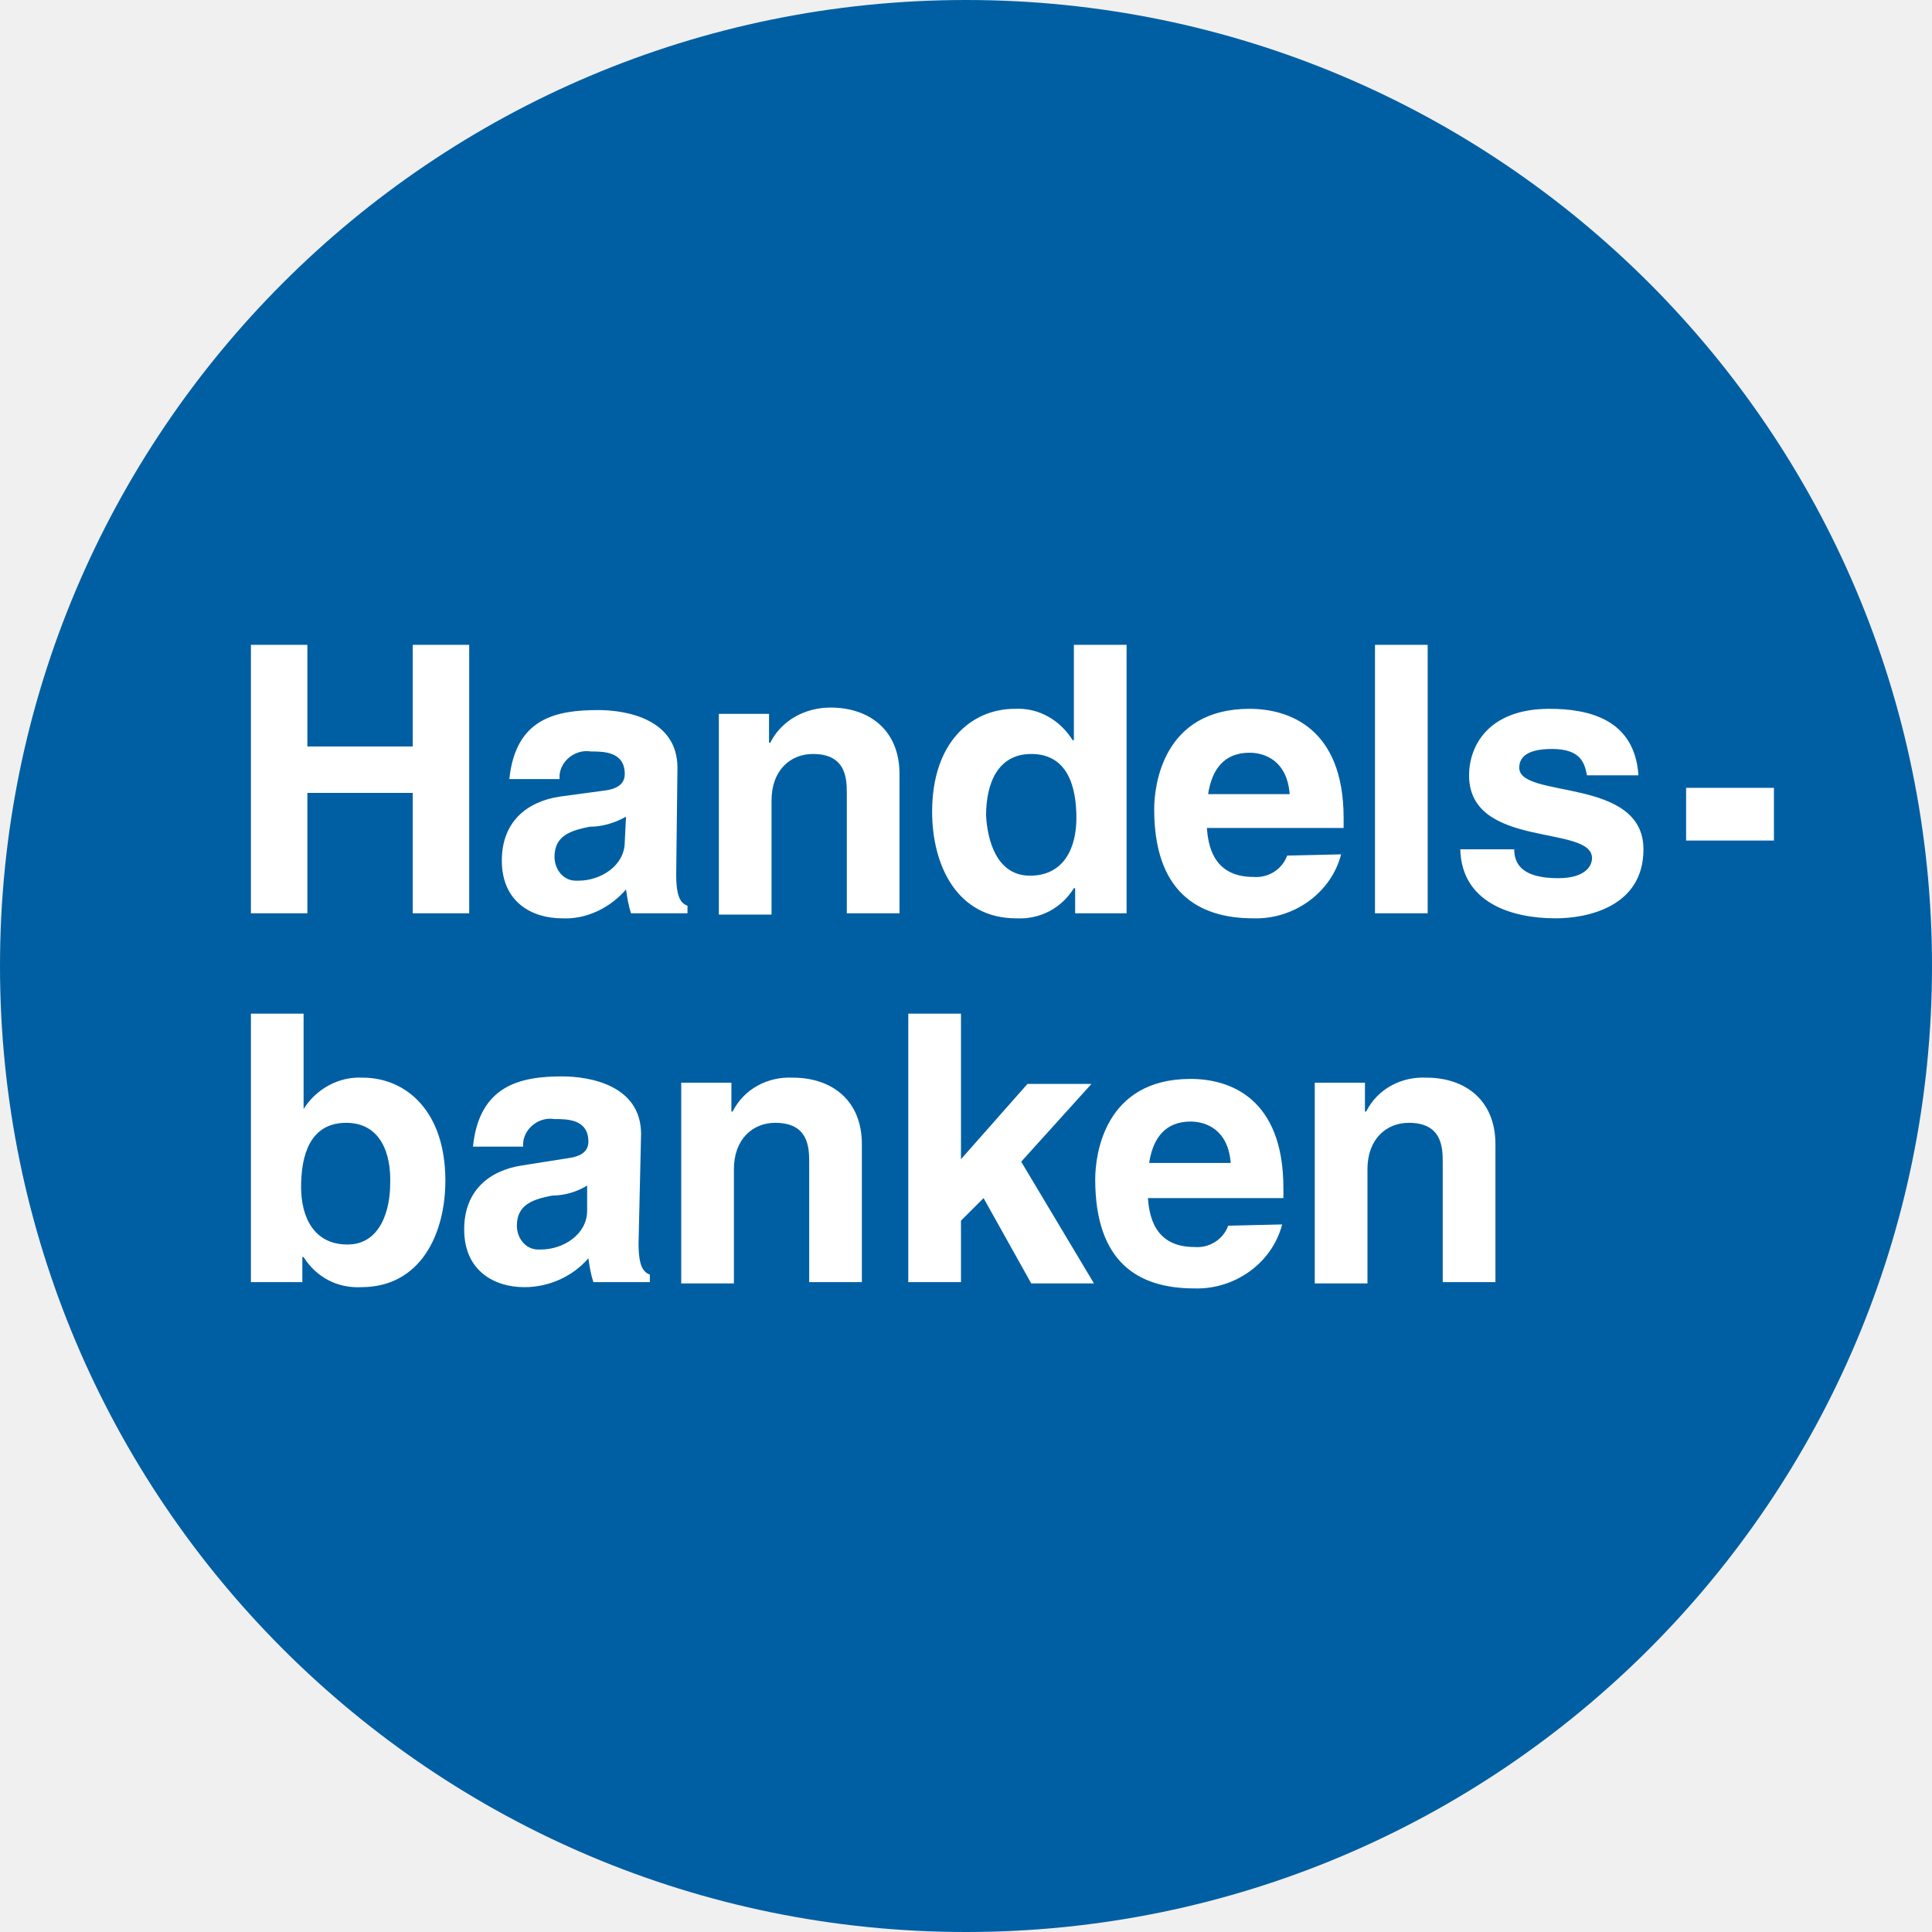
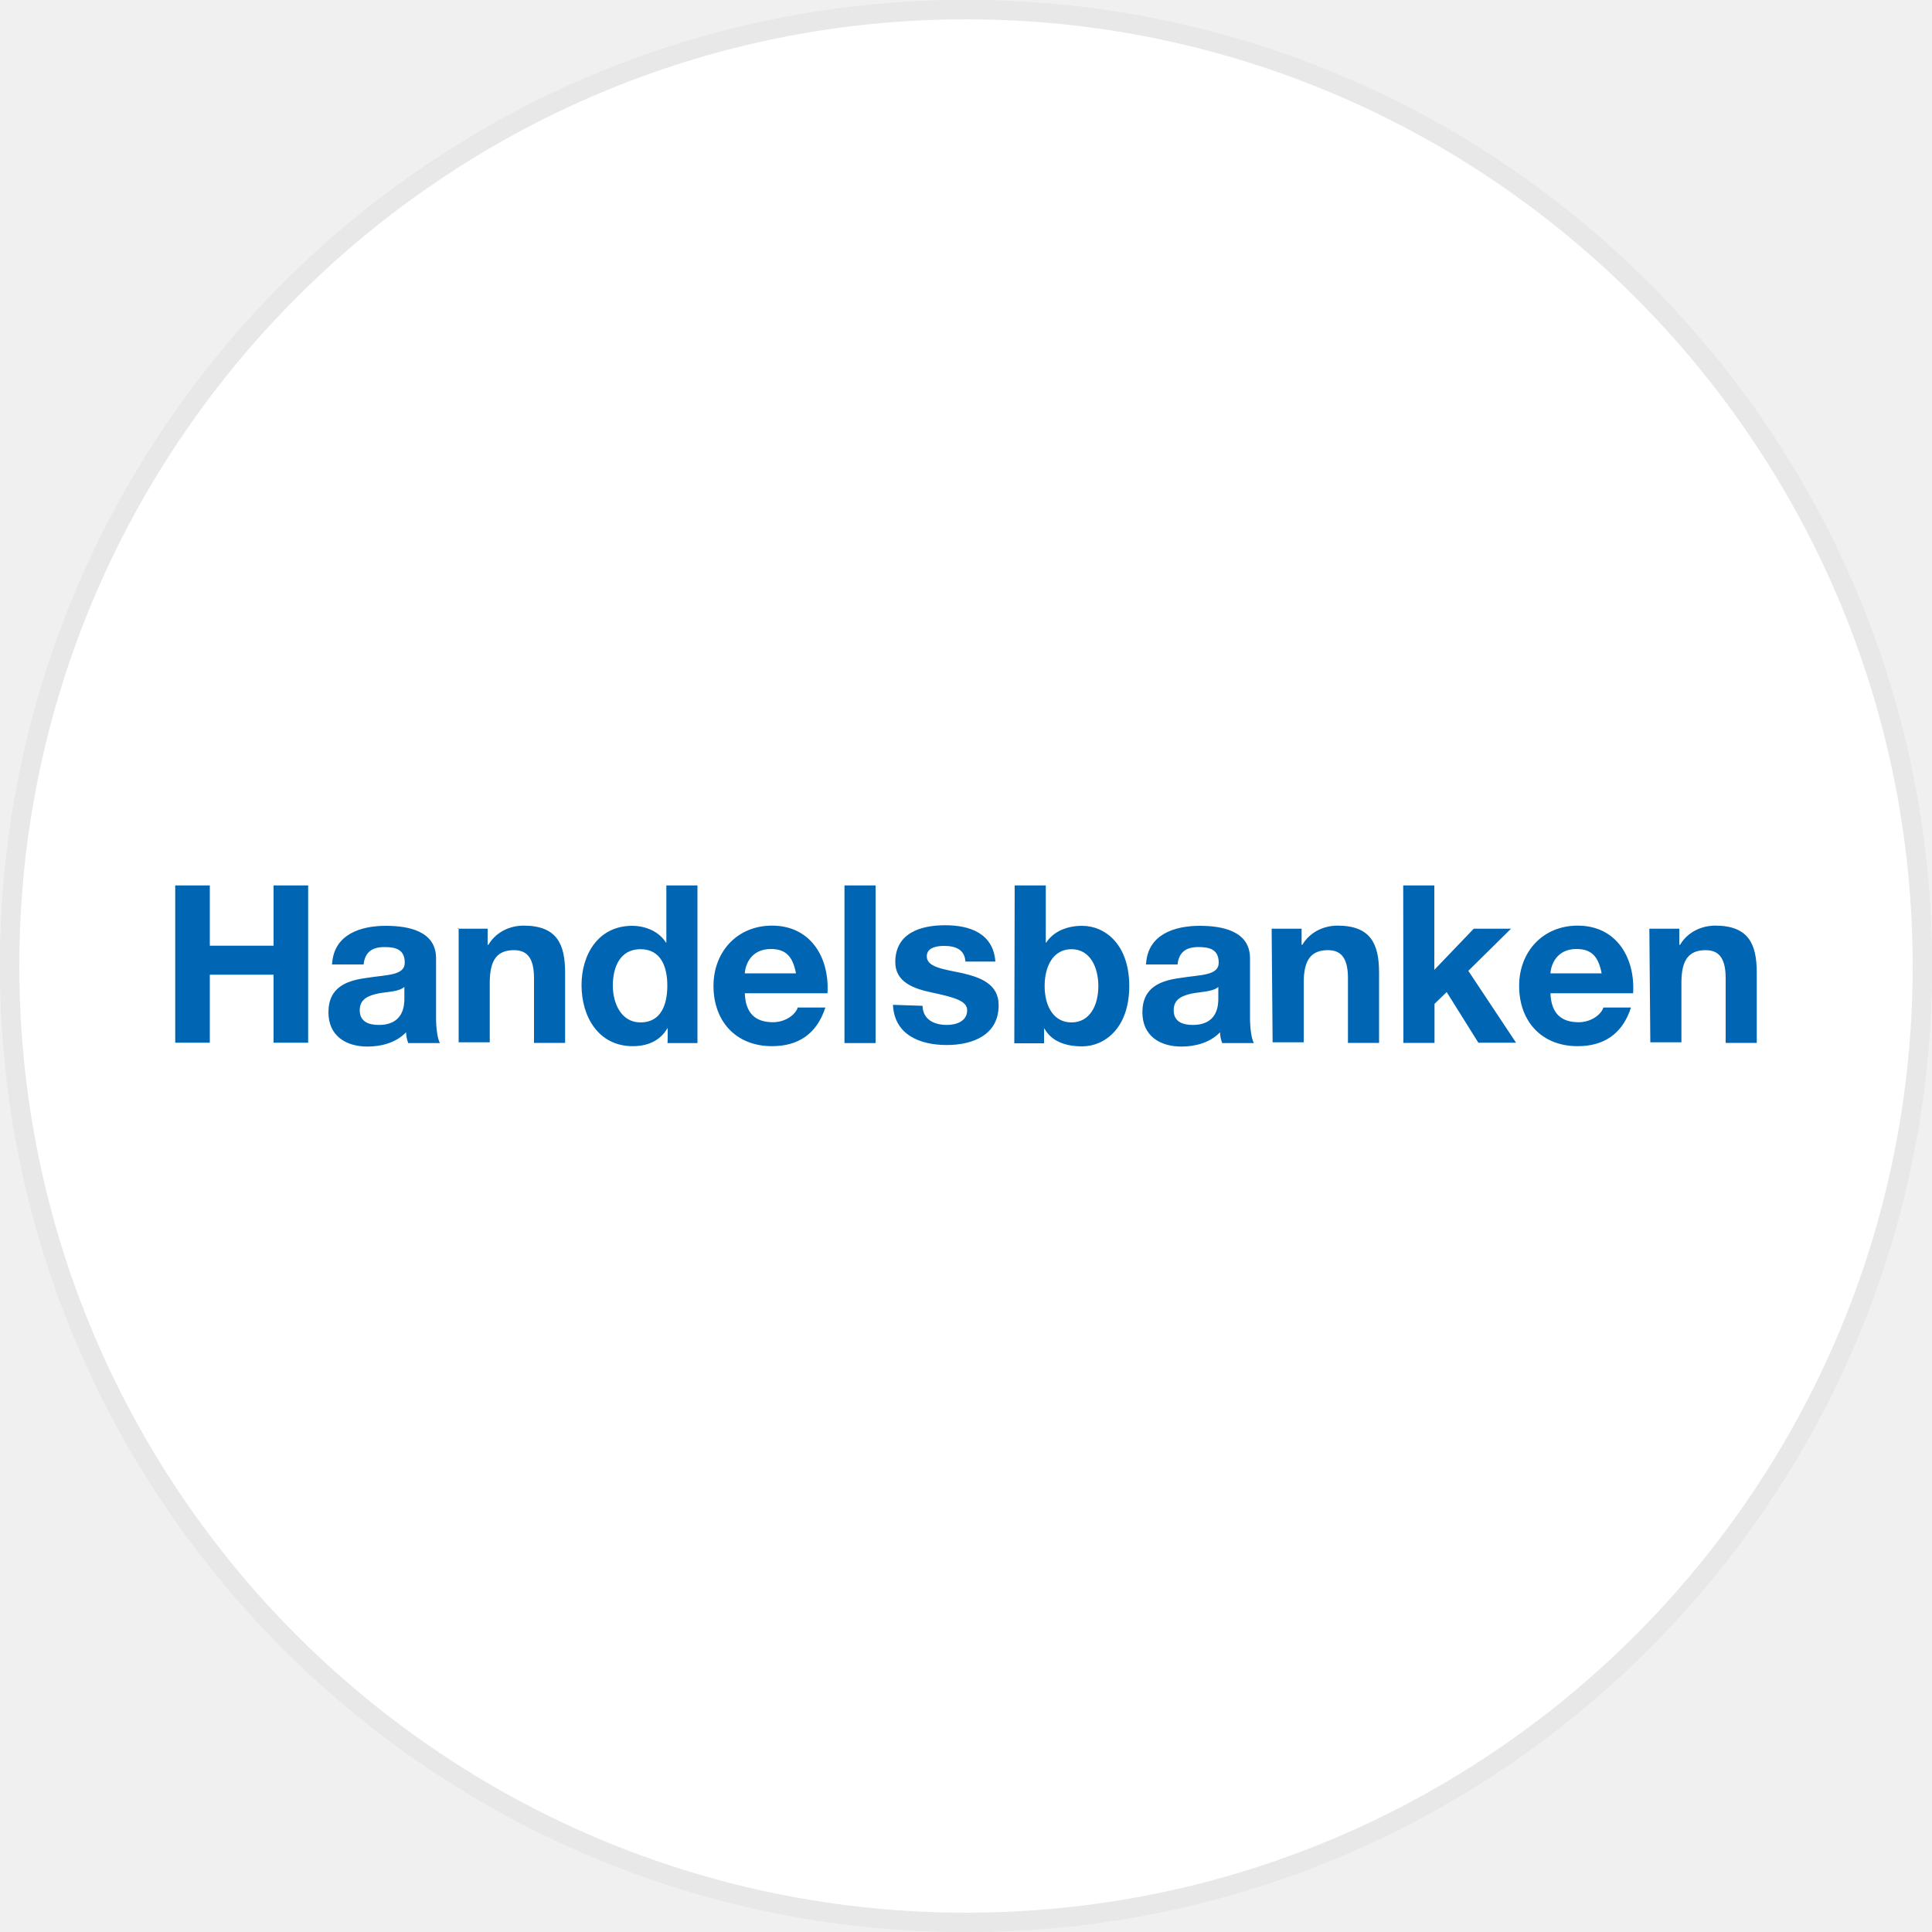
- <svg xmlns="http://www.w3.org/2000/svg" version="1.1" id="Layer_1" x="0px" y="0px" width="100px" height="100px" viewBox="0 0 154 154" style="enable-background:new 0 0 154 154;" xml:space="preserve">
+ <svg xmlns="http://www.w3.org/2000/svg" version="1.1" id="Layer_1" x="0px" y="0px" width="100px" height="100px" viewBox="0 0 100 100" style="enable-background:new 0 0 100 100;" xml:space="preserve">
  <g>
-     <circle style="fill:#005FA2;" cx="77" cy="77" r="77" />
-     <path style="fill:#FFFFFF;" d="M24.5,63.2v9.6H20V51.4h4.5v8.1h8.4v-8.1h4.5v21.4h-4.5v-9.6L24.5,63.2z M53.9,69.7   c0,1.9,0.4,2.3,0.9,2.5v0.6h-4.5c-0.2-0.6-0.3-1.2-0.4-1.9c-1.3,1.5-3.2,2.4-5.1,2.3c-2.4,0-4.8-1.3-4.8-4.6c0-3.1,2-4.7,4.6-5.1   l3.7-0.5c0.7-0.1,1.5-0.4,1.5-1.3c0-1.8-1.7-1.8-2.7-1.8c-1.2-0.2-2.4,0.7-2.5,1.9c0,0.1,0,0.2,0,0.3h-4c0.5-4.9,3.8-5.5,7.1-5.5   c2.2,0,6.3,0.7,6.3,4.6L53.9,69.7L53.9,69.7z M49.9,65.1C49,65.6,48,65.9,47,65.9c-1.5,0.3-2.8,0.7-2.8,2.4c0,1,0.7,1.9,1.7,1.9   c0.1,0,0.1,0,0.2,0c1.8,0,3.7-1.2,3.7-3.1L49.9,65.1z M71.7,72.8h-4.2v-9.6c0-1.2-0.1-3.1-2.7-3.1c-1.8,0-3.3,1.3-3.3,3.7v9.1h-4.2   V56.9h4v2.3h0.1c0.9-1.8,2.8-2.8,4.8-2.8c3.1,0,5.5,1.8,5.5,5.3V72.8L71.7,72.8z M89.8,72.8h-4.1v-2h-0.1c-1,1.6-2.7,2.5-4.6,2.4   c-4.7,0-6.7-4.2-6.7-8.5c0-5.5,3.1-8.2,6.6-8.2c1.9-0.1,3.6,0.9,4.6,2.5h0.1v-7.6h4.2C89.8,51.4,89.8,72.8,89.8,72.8z M82.1,69.8   c2.7,0,3.7-2.2,3.7-4.6c0-2.5-0.7-5.1-3.6-5.1c-2.7,0-3.6,2.4-3.6,4.9C78.7,66.9,79.4,69.8,82.1,69.8L82.1,69.8z M106.9,68.1   c-0.8,3.1-3.8,5.2-7,5.1c-4.5,0-7.9-2.2-7.9-8.7c0-1.9,0.7-8,7.6-8c3.1,0,7.5,1.5,7.5,8.7V66H96.2c0.1,1.2,0.4,3.9,3.7,3.9   c1.2,0.1,2.3-0.6,2.7-1.7L106.9,68.1L106.9,68.1z M102.8,63.3c-0.2-2.6-1.9-3.3-3.2-3.3c-2,0-3,1.3-3.3,3.3H102.8z M113.8,72.8   h-4.2V51.4h4.2V72.8z M141.4,62.8V67h-7v-4.2L141.4,62.8z M126.5,61.8c-0.2-1-0.5-2.1-2.8-2.1s-2.6,0.9-2.6,1.5   c0,2.5,9.9,0.7,9.9,6.5c0,4.6-4.5,5.5-7,5.5c-3.6,0-7.5-1.3-7.6-5.5h4.3c0,1.3,0.8,2.3,3.5,2.3c2.2,0,2.7-1,2.7-1.6   c0-2.7-9.8-0.7-9.8-6.6c0-2.3,1.5-5.3,6.4-5.3c3.1,0,6.8,0.8,7.1,5.3L126.5,61.8z M24.2,88.4L24.2,88.4c1-1.6,2.8-2.6,4.7-2.5   c3.5,0,6.6,2.7,6.6,8.2c0,4.3-2,8.5-6.7,8.5c-1.9,0.1-3.6-0.8-4.6-2.4h-0.1v2H20V80.8h4.2L24.2,88.4z M27.6,89.5   c-2.9,0-3.6,2.6-3.6,5.1c0,2.4,1,4.6,3.7,4.6s3.4-2.9,3.4-4.8C31.2,91.9,30.3,89.5,27.6,89.5L27.6,89.5z M50.9,99.1   c0,1.9,0.4,2.3,0.9,2.5v0.6h-4.5c-0.2-0.6-0.3-1.2-0.4-1.9c-1.3,1.5-3.2,2.3-5.1,2.3c-2.4,0-4.8-1.3-4.8-4.6c0-3.1,2-4.7,4.6-5.1   l3.8-0.6c0.7-0.1,1.5-0.4,1.5-1.3c0-1.8-1.7-1.8-2.7-1.8c-1.2-0.2-2.4,0.7-2.5,1.9c0,0.1,0,0.2,0,0.3h-4c0.5-4.9,3.8-5.6,7.1-5.6   c2.2,0,6.3,0.7,6.3,4.6L50.9,99.1L50.9,99.1z M46.8,94.5C46,95,45,95.3,44,95.3c-1.5,0.3-2.8,0.7-2.8,2.4c0,1,0.7,1.9,1.7,1.9   c0.1,0,0.1,0,0.2,0c1.8,0,3.7-1.2,3.7-3.1L46.8,94.5L46.8,94.5z M68.7,102.2h-4.2v-9.6c0-1.2-0.1-3.1-2.7-3.1   c-1.8,0-3.3,1.3-3.3,3.7v9.1h-4.2V86.3h4v2.3h0.1c0.9-1.8,2.8-2.8,4.8-2.7c3.1,0,5.5,1.8,5.5,5.3L68.7,102.2L68.7,102.2z    M76.6,102.2h-4.2V80.8h4.2v11.6l5.3-6H87l-5.6,6.2l5.8,9.7h-5l-3.8-6.8l-1.8,1.8L76.6,102.2z M102.2,97.6c-0.8,3.1-3.8,5.2-7,5.1   c-4.5,0-7.9-2.1-7.9-8.7c0-1.9,0.7-8,7.6-8c3.1,0,7.4,1.5,7.4,8.7v0.8H91.5c0.1,1.2,0.4,3.9,3.7,3.9c1.2,0.1,2.3-0.6,2.7-1.7   L102.2,97.6z M98.1,92.7c-0.2-2.6-1.9-3.3-3.2-3.3c-2,0-3,1.3-3.3,3.3H98.1z M119.2,102.2h-4.2v-9.6c0-1.2-0.1-3.1-2.7-3.1   c-1.8,0-3.3,1.3-3.3,3.7v9.1h-4.2V86.3h4v2.3h0.1c0.9-1.8,2.8-2.8,4.8-2.7c3.1,0,5.5,1.8,5.5,5.3L119.2,102.2L119.2,102.2z" />
+     <g>
+       <path style="fill:#E9E8E8;" d="M50,0c27.6,0,50,22.4,50,50s-22.4,50-50,50S0,77.6,0,50S22.4,0,50,0" />
+       <path style="fill:#FFFFFF;" d="M50,1c27,0,49,22,49,49S77.1,99,50,99S1,77,1,50S23,1,50,1" />
+       <path style="fill:#E9E8E8;" d="M50,0c27.6,0,50,22.4,50,50s-22.4,50-50,50S0,77.6,0,50S22.4,0,50,0" />
+       <path style="fill:#FFFFFF;" d="M50,1c27,0,49,22,49,49S77.1,99,50,99S1,77,1,50S23,1,50,1" />
+     </g>
+     <g>
+       <path style="fill:#0066B3;" d="M9.07,45.83h1.79v3.12h3.3v-3.12h1.79v8.14h-1.79v-3.52h-3.3v3.52H9.07V45.83z M17.19,49.89    c0.09-1.52,1.46-1.97,2.78-1.97c1.17,0,2.6,0.27,2.6,1.68v3.07c0,0.54,0.07,1.08,0.2,1.32h-1.64c-0.07-0.18-0.11-0.38-0.11-0.56    c-0.52,0.54-1.28,0.74-2,0.74c-1.12,0-2.02-0.56-2.02-1.77c0-1.35,1.01-1.66,2.02-1.79c0.99-0.16,1.93-0.11,1.93-0.78    c0-0.69-0.47-0.81-1.05-0.81c-0.63,0-1.01,0.25-1.08,0.9h-1.64V49.89z M20.93,51.08c-0.27,0.25-0.85,0.25-1.35,0.34    c-0.49,0.11-0.96,0.27-0.96,0.87s0.47,0.76,0.99,0.76c1.28,0,1.32-1.01,1.32-1.37C20.93,51.68,20.93,51.08,20.93,51.08z     M23.69,48.07h1.55v0.83h0.04c0.4-0.67,1.12-0.99,1.82-0.99c1.73,0,2.15,0.96,2.15,2.44v3.63h-1.61v-3.34    c0-0.96-0.29-1.46-1.03-1.46c-0.87,0-1.26,0.49-1.26,1.68v3.09h-1.61v-5.9H23.69z M34.56,53.23h-0.02    c-0.38,0.65-1.03,0.92-1.79,0.92c-1.77,0-2.65-1.52-2.65-3.16c0-1.59,0.87-3.07,2.62-3.07c0.69,0,1.39,0.29,1.75,0.87h0.02v-2.96    h1.61v8.16h-1.55C34.56,53.99,34.56,53.23,34.56,53.23z M33.15,49.13c-1.05,0-1.43,0.92-1.43,1.88c0,0.92,0.43,1.91,1.43,1.91    c1.08,0,1.39-0.94,1.39-1.91S34.21,49.13,33.15,49.13L33.15,49.13z M38.55,51.41c0.04,1.03,0.54,1.5,1.46,1.5    c0.65,0,1.17-0.4,1.28-0.76h1.43c-0.45,1.39-1.43,2-2.76,2c-1.86,0-3.03-1.28-3.03-3.12c0-1.77,1.23-3.12,3.03-3.12    c2.02,0,2.98,1.68,2.87,3.5H38.55L38.55,51.41L38.55,51.41z M41.2,50.38c-0.16-0.83-0.49-1.26-1.3-1.26    c-1.03,0-1.32,0.81-1.35,1.26H41.2z M43.71,45.83h1.61v8.16h-1.61V45.83z M47.75,52.06c0.02,0.72,0.61,0.99,1.26,0.99    c0.47,0,1.05-0.18,1.05-0.76c0-0.49-0.67-0.67-1.84-0.92c-0.94-0.2-1.88-0.54-1.88-1.57c0-1.5,1.3-1.91,2.58-1.91    c1.3,0,2.49,0.43,2.6,1.88h-1.55c-0.04-0.63-0.52-0.81-1.1-0.81c-0.36,0-0.9,0.07-0.9,0.54c0,0.58,0.92,0.67,1.84,0.87    c0.94,0.22,1.88,0.56,1.88,1.66c0,1.55-1.35,2.06-2.69,2.06c-1.37,0-2.71-0.52-2.78-2.08L47.75,52.06L47.75,52.06L47.75,52.06z     M52.52,45.83h1.61v2.96h0.02c0.4-0.61,1.12-0.87,1.86-0.87c1.17,0,2.44,0.94,2.44,3.12s-1.28,3.12-2.44,3.12    c-0.87,0-1.59-0.27-1.95-0.92h-0.02v0.76H52.5L52.52,45.83L52.52,45.83L52.52,45.83z M55.46,49.13c-0.96,0-1.39,0.9-1.39,1.91    c0,0.99,0.43,1.88,1.39,1.88c0.96,0,1.39-0.9,1.39-1.88S56.42,49.13,55.46,49.13z M59.32,49.89c0.09-1.52,1.46-1.97,2.78-1.97    c1.17,0,2.6,0.27,2.6,1.68v3.07c0,0.54,0.07,1.08,0.2,1.32h-1.64c-0.07-0.18-0.11-0.38-0.11-0.56c-0.52,0.54-1.28,0.74-2,0.74    c-1.12,0-2.02-0.56-2.02-1.77c0-1.35,1.01-1.66,2.02-1.79c0.99-0.16,1.93-0.11,1.93-0.78c0-0.69-0.47-0.81-1.05-0.81    c-0.63,0-1.01,0.25-1.08,0.9h-1.64V49.89z M63.06,51.08c-0.27,0.25-0.85,0.25-1.35,0.34c-0.49,0.11-0.96,0.27-0.96,0.87    s0.47,0.76,0.99,0.76c1.28,0,1.32-1.01,1.32-1.37L63.06,51.08L63.06,51.08L63.06,51.08z M65.82,48.07h1.55v0.83h0.04    c0.4-0.67,1.12-0.99,1.82-0.99c1.73,0,2.15,0.96,2.15,2.44v3.63h-1.61v-3.34c0-0.96-0.29-1.46-1.03-1.46    c-0.87,0-1.26,0.49-1.26,1.68v3.09h-1.61L65.82,48.07L65.82,48.07L65.82,48.07z M72.63,45.83h1.61v4.37l2.04-2.13h1.93L76,50.25    l2.47,3.72h-1.95l-1.64-2.62l-0.63,0.61v2.02h-1.61L72.63,45.83L72.63,45.83z M80.25,51.41c0.04,1.03,0.54,1.5,1.46,1.5    c0.65,0,1.17-0.4,1.28-0.76h1.43c-0.45,1.39-1.43,2-2.76,2c-1.86,0-3.03-1.28-3.03-3.12c0-1.77,1.23-3.12,3.03-3.12    c2.02,0,2.98,1.68,2.87,3.5H80.25L80.25,51.41L80.25,51.41z M82.9,50.38c-0.16-0.83-0.49-1.26-1.3-1.26    c-1.03,0-1.32,0.81-1.35,1.26H82.9z M85.37,48.07h1.55v0.83h0.04c0.4-0.67,1.12-0.99,1.82-0.99c1.73,0,2.15,0.96,2.15,2.44v3.63    h-1.61v-3.34c0-0.96-0.29-1.46-1.03-1.46c-0.87,0-1.26,0.49-1.26,1.68v3.09h-1.61L85.37,48.07L85.37,48.07z" />
+     </g>
  </g>
</svg>
